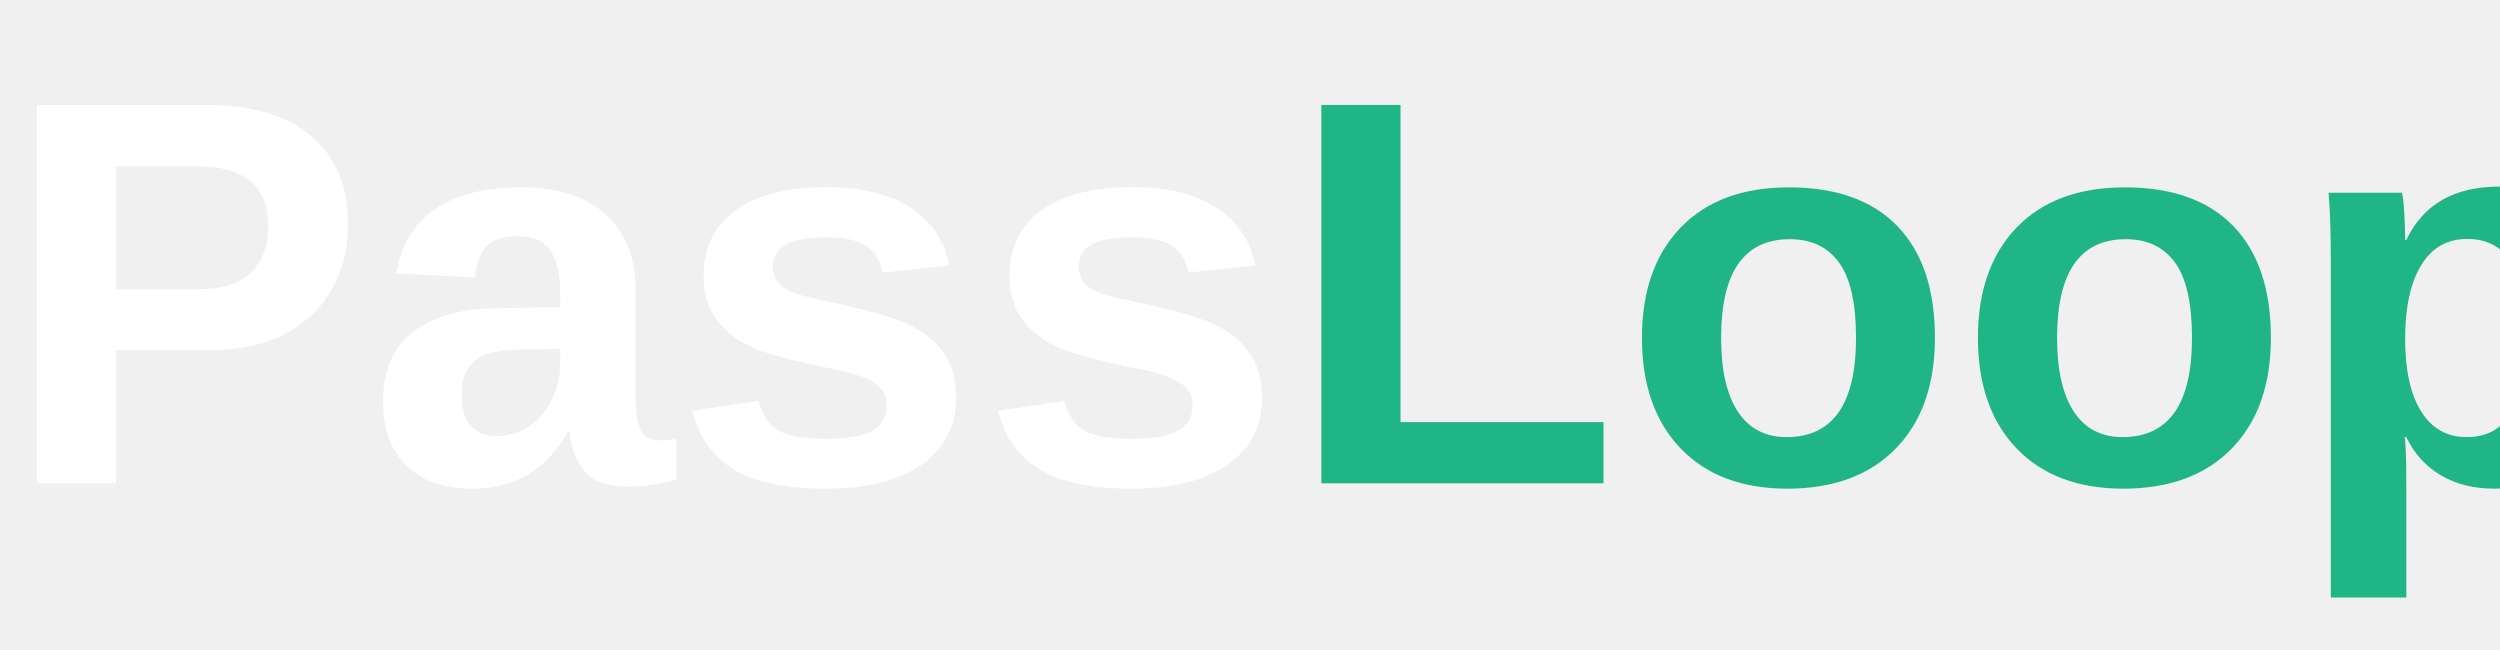
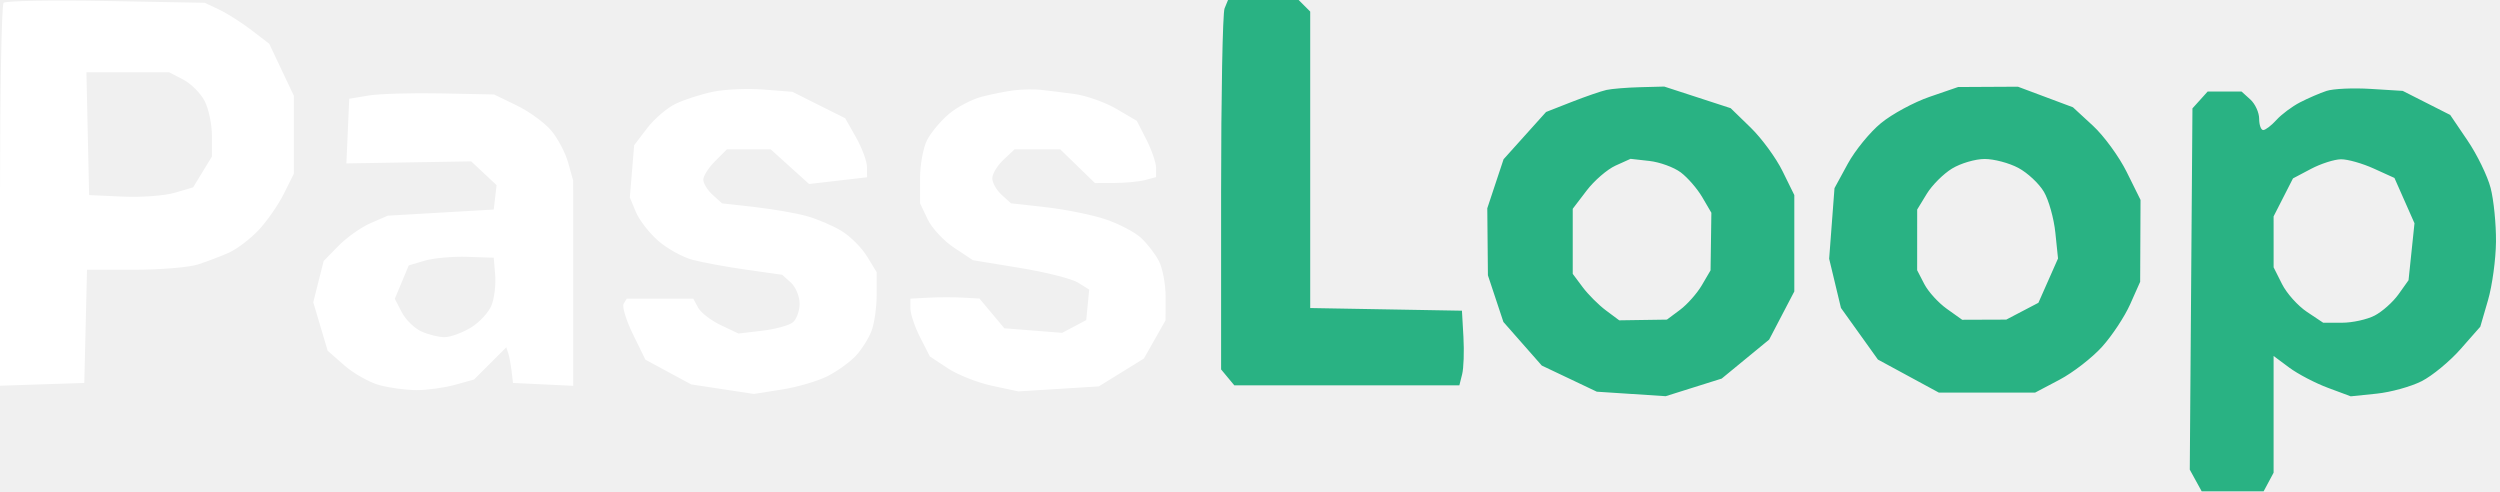
- <svg xmlns="http://www.w3.org/2000/svg" viewBox="0 0 300 78">
-   <text x="0" y="58" fill="#fff" font-family="Arial,Helvetica,sans-serif" font-size="66" font-weight="700">Pass<tspan fill="#20b586">Loop</tspan>
-   </text>
+ <svg xmlns="http://www.w3.org/2000/svg" viewBox="0 0 519 102">
+   <path d="M 22 0.206 C 10.725 0.001, 1.163 0.170, 0.750 0.583 C 0.337 0.996, -0 19.051, -0 40.706 L -0 80.078 8.750 79.789 L 17.500 79.500 17.782 67.750 L 18.063 56 27.883 56 C 33.283 56, 39.231 55.506, 41.101 54.901 C 42.970 54.297, 45.850 53.201, 47.500 52.467 C 49.150 51.732, 51.914 49.639, 53.642 47.816 C 55.370 45.992, 57.733 42.605, 58.892 40.290 L 61 36.080 61 27.978 L 61 19.876 58.447 14.480 L 55.895 9.085 52.197 6.248 C 50.164 4.688, 47.150 2.775, 45.500 1.996 L 42.500 0.580 22 0.206 M 26.520 15 L 17.940 15 18.220 27.750 L 18.500 40.500 25.500 40.817 C 29.350 40.991, 34.209 40.629, 36.298 40.012 L 40.096 38.891 42.044 35.696 L 43.993 32.500 43.996 28.200 C 43.998 25.836, 43.317 22.581, 42.483 20.967 C 41.649 19.354, 39.646 17.351, 38.033 16.517 L 35.099 15 26.520 15 M 158.500 18.589 C 155.200 18.330, 150.496 18.534, 148.047 19.042 C 145.597 19.550, 142.120 20.664, 140.320 21.518 C 138.520 22.372, 135.834 24.663, 134.350 26.608 L 131.653 30.144 131.203 35.567 L 130.753 40.990 132 44 C 132.685 45.655, 134.760 48.338, 136.610 49.963 C 138.460 51.587, 141.667 53.371, 143.737 53.928 C 145.807 54.484, 150.852 55.414, 154.948 55.994 L 162.397 57.049 164.198 58.680 C 165.189 59.576, 166 61.535, 166 63.033 C 166 64.530, 165.373 66.276, 164.606 66.912 C 163.839 67.548, 160.984 68.333, 158.262 68.655 L 153.312 69.242 149.621 67.490 C 147.592 66.527, 145.481 64.898, 144.930 63.870 L 143.930 62 137.024 62 L 130.118 62 129.467 63.053 C 129.110 63.632, 129.980 66.484, 131.403 69.391 L 133.989 74.676 138.744 77.240 L 143.500 79.804 150 80.793 L 156.500 81.783 162.347 80.862 C 165.563 80.356, 169.838 79.099, 171.847 78.068 C 173.856 77.038, 176.483 75.138, 177.683 73.847 C 178.884 72.556, 180.347 70.233, 180.933 68.685 C 181.520 67.137, 181.998 63.762, 181.996 61.185 L 181.993 56.500 180.005 53.241 C 178.912 51.448, 176.552 49.080, 174.759 47.979 C 172.967 46.877, 169.700 45.475, 167.500 44.863 C 165.300 44.251, 160.440 43.406, 156.701 42.985 L 149.901 42.221 147.951 40.455 C 146.878 39.484, 146 38.064, 146 37.300 C 146 36.535, 147.105 34.805, 148.455 33.455 L 150.909 31 155.452 31 L 159.994 31 163.979 34.600 L 167.964 38.201 173.982 37.502 L 180 36.804 179.984 34.652 C 179.975 33.468, 178.953 30.710, 177.714 28.523 L 175.462 24.545 169.981 21.802 L 164.500 19.059 158.500 18.589 M 216 18.642 C 214.625 18.498, 212.150 18.546, 210.500 18.750 C 208.850 18.954, 205.833 19.556, 203.795 20.087 C 201.758 20.618, 198.704 22.219, 197.010 23.645 C 195.315 25.071, 193.269 27.512, 192.464 29.069 C 191.659 30.627, 191 34.218, 191 37.049 L 191 42.198 192.574 45.515 C 193.440 47.340, 195.912 50, 198.068 51.426 L 201.987 54.020 211.744 55.622 C 217.110 56.504, 222.539 57.877, 223.809 58.674 L 226.118 60.123 225.809 63.289 L 225.500 66.454 223 67.777 L 220.500 69.099 214.500 68.624 L 208.500 68.150 205.919 65.065 L 203.337 61.979 199.919 61.788 C 198.038 61.682, 194.813 61.687, 192.750 61.798 L 189 62 189 64.040 C 189 65.162, 189.909 67.861, 191.020 70.039 L 193.040 73.998 196.770 76.460 C 198.821 77.815, 202.957 79.448, 205.960 80.089 L 211.420 81.256 219.770 80.735 L 228.120 80.214 232.798 77.322 L 237.476 74.429 239.722 70.465 L 241.967 66.500 241.984 61.700 C 241.993 59.061, 241.368 55.686, 240.595 54.200 C 239.822 52.715, 238.135 50.533, 236.845 49.351 C 235.555 48.169, 232.250 46.447, 229.500 45.526 C 226.750 44.604, 221.212 43.481, 217.194 43.029 L 209.887 42.208 207.944 40.449 C 206.875 39.482, 206 37.938, 206 37.019 C 206 36.100, 207.042 34.370, 208.314 33.174 L 210.629 31 215.364 31 L 220.099 31 223.703 34.500 L 227.307 38 231.403 37.986 C 233.657 37.979, 236.512 37.701, 237.750 37.370 L 240 36.767 240 34.844 C 240 33.786, 239.101 31.158, 238.002 29.003 L 236.003 25.086 231.752 22.595 C 229.413 21.224, 225.475 19.834, 223 19.504 C 220.525 19.175, 217.375 18.787, 216 18.642 M 91.534 19.390 C 85.465 19.267, 78.700 19.467, 76.500 19.834 L 72.500 20.500 72.205 27.212 L 71.910 33.925 84.866 33.712 L 97.821 33.500 100.456 35.967 L 103.091 38.434 102.795 40.967 L 102.500 43.500 91.500 44.137 L 80.500 44.774 76.928 46.326 C 74.964 47.179, 71.970 49.297, 70.274 51.031 L 67.191 54.184 66.112 58.468 L 65.034 62.751 66.528 67.781 L 68.022 72.812 71.483 75.851 C 73.387 77.523, 76.645 79.363, 78.723 79.940 C 80.800 80.517, 84.300 80.989, 86.500 80.989 C 88.700 80.989, 92.279 80.495, 94.453 79.891 L 98.406 78.794 101.753 75.447 L 105.101 72.099 105.501 73.300 C 105.722 73.960, 106.036 75.625, 106.201 77 L 106.500 79.500 112.750 79.798 L 119 80.095 118.994 58.798 L 118.989 37.500 117.956 33.781 C 117.388 31.736, 115.805 28.733, 114.438 27.109 C 113.072 25.485, 109.841 23.133, 107.260 21.884 L 102.567 19.612 91.534 19.390 M 97 53.318 C 93.975 53.218, 90.006 53.577, 88.179 54.115 L 84.859 55.094 83.410 58.560 L 81.962 62.026 83.406 64.818 C 84.200 66.354, 86.030 68.148, 87.472 68.805 C 88.914 69.462, 91.085 69.998, 92.297 69.996 C 93.509 69.994, 95.974 69.094, 97.775 67.996 C 99.576 66.898, 101.511 64.787, 102.074 63.306 C 102.637 61.825, 102.963 59.013, 102.799 57.056 L 102.500 53.500 97 53.318" stroke="none" fill="#ffffff" fill-rule="evenodd" />
+   <path d="M 262.269 0 L 254.937 0 254.219 1.750 C 253.823 2.712, 253.500 19.968, 253.500 40.096 L 253.500 76.693 254.872 78.346 L 256.245 80 279.603 80 L 302.962 80 303.540 77.697 C 303.858 76.430, 303.979 72.942, 303.809 69.947 L 303.500 64.500 287.750 64.225 L 272 63.949 272 33.175 L 272 2.400 270.800 1.200 L 269.600 0 262.269 0 M 340.500 18.102 C 337.750 18.173, 334.600 18.431, 333.500 18.673 C 332.400 18.916, 329.129 20.045, 326.231 21.181 L 320.963 23.247 316.552 28.153 L 312.141 33.060 310.451 38.148 L 308.761 43.236 308.826 50.197 L 308.892 57.159 310.500 62 L 312.108 66.841 316.090 71.365 L 320.072 75.889 325.786 78.602 L 331.500 81.316 338.649 81.783 L 345.797 82.250 351.611 80.421 L 357.425 78.593 362.350 74.546 L 367.276 70.500 369.888 65.500 L 372.500 60.500 372.500 50.500 L 372.500 40.500 370.047 35.516 C 368.699 32.775, 365.726 28.715, 363.442 26.496 L 359.289 22.460 352.395 20.215 L 345.500 17.971 340.500 18.102 M 412.712 18.033 L 406.500 18.067 400.586 20.101 C 397.334 21.219, 392.797 23.671, 390.505 25.550 C 388.212 27.428, 385.100 31.237, 383.589 34.014 L 380.841 39.063 380.287 46.390 L 379.733 53.717 380.958 58.823 L 382.183 63.929 386.019 69.287 L 389.855 74.644 396.178 78.072 L 402.500 81.500 412.500 81.499 L 422.500 81.498 427.563 78.827 C 430.348 77.358, 434.317 74.284, 436.383 71.997 C 438.450 69.710, 441.075 65.738, 442.219 63.170 L 444.298 58.500 444.336 50 L 444.374 41.500 441.505 35.710 C 439.927 32.525, 436.769 28.198, 434.487 26.095 L 430.338 22.270 424.631 20.135 L 418.925 18 412.712 18.033 M 492.152 18.456 C 488.494 18.230, 484.372 18.416, 482.994 18.871 C 481.615 19.325, 479.139 20.394, 477.491 21.246 C 475.843 22.098, 473.639 23.741, 472.593 24.898 C 471.546 26.054, 470.310 27, 469.845 27 C 469.380 27, 469 25.945, 469 24.655 C 469 23.365, 468.177 21.565, 467.171 20.655 L 465.343 19 461.826 19 L 458.310 19 456.731 20.750 L 455.152 22.500 454.875 60 L 454.598 97.500 455.834 99.750 L 457.070 102 463.500 102 L 469.930 102 470.965 100.066 L 472 98.131 472 86.015 L 472 73.898 475.250 76.316 C 477.038 77.645, 480.641 79.531, 483.258 80.505 L 488.017 82.278 493.381 81.724 C 496.331 81.420, 500.547 80.251, 502.751 79.127 C 504.954 78.003, 508.591 74.999, 510.833 72.452 L 514.910 67.820 516.511 62.315 C 517.391 59.287, 518.137 53.815, 518.168 50.155 C 518.199 46.495, 517.695 41.475, 517.048 39 C 516.402 36.525, 514.250 32.106, 512.267 29.181 L 508.662 23.862 503.733 21.365 L 498.805 18.867 492.152 18.456 M 342.413 33.414 L 338.500 32.974 335.379 34.384 C 333.663 35.160, 330.963 37.493, 329.379 39.570 L 326.500 43.344 326.500 50.099 L 326.500 56.853 328.562 59.615 C 329.696 61.134, 331.867 63.304, 333.387 64.438 L 336.150 66.500 341.100 66.426 L 346.050 66.353 348.775 64.322 C 350.274 63.205, 352.313 60.904, 353.306 59.208 L 355.111 56.125 355.196 50.145 L 355.281 44.166 353.390 40.937 C 352.351 39.162, 350.336 36.842, 348.913 35.781 C 347.491 34.721, 344.566 33.656, 342.413 33.414 M 412.016 33.004 C 410.082 33.006, 407.033 33.902, 405.241 34.995 C 403.448 36.088, 401.088 38.448, 399.995 40.241 L 398.007 43.500 398.004 49.800 L 398 56.099 399.485 58.971 C 400.302 60.550, 402.405 62.864, 404.159 64.113 L 407.349 66.385 411.924 66.368 L 416.500 66.352 419.838 64.605 L 423.175 62.858 425.210 58.258 L 427.245 53.659 426.690 48.288 C 426.385 45.334, 425.318 41.525, 424.318 39.822 C 423.318 38.119, 420.932 35.888, 419.016 34.863 C 417.099 33.838, 413.949 33.002, 412.016 33.004 M 486 33.066 C 484.625 33.078, 481.817 33.977, 479.761 35.062 L 476.022 37.036 474.011 40.978 L 472 44.920 472.002 50.210 L 472.003 55.500 473.752 58.980 C 474.713 60.894, 477.029 63.482, 478.898 64.730 L 482.296 67 486.198 67 C 488.344 67, 491.391 66.332, 492.971 65.515 C 494.550 64.698, 496.781 62.712, 497.927 61.102 L 500.013 58.174 500.630 52.262 L 501.248 46.350 499.167 41.645 L 497.086 36.941 492.793 34.992 C 490.432 33.921, 487.375 33.054, 486 33.066" stroke="none" fill="#29b283" fill-rule="evenodd" />
</svg>
